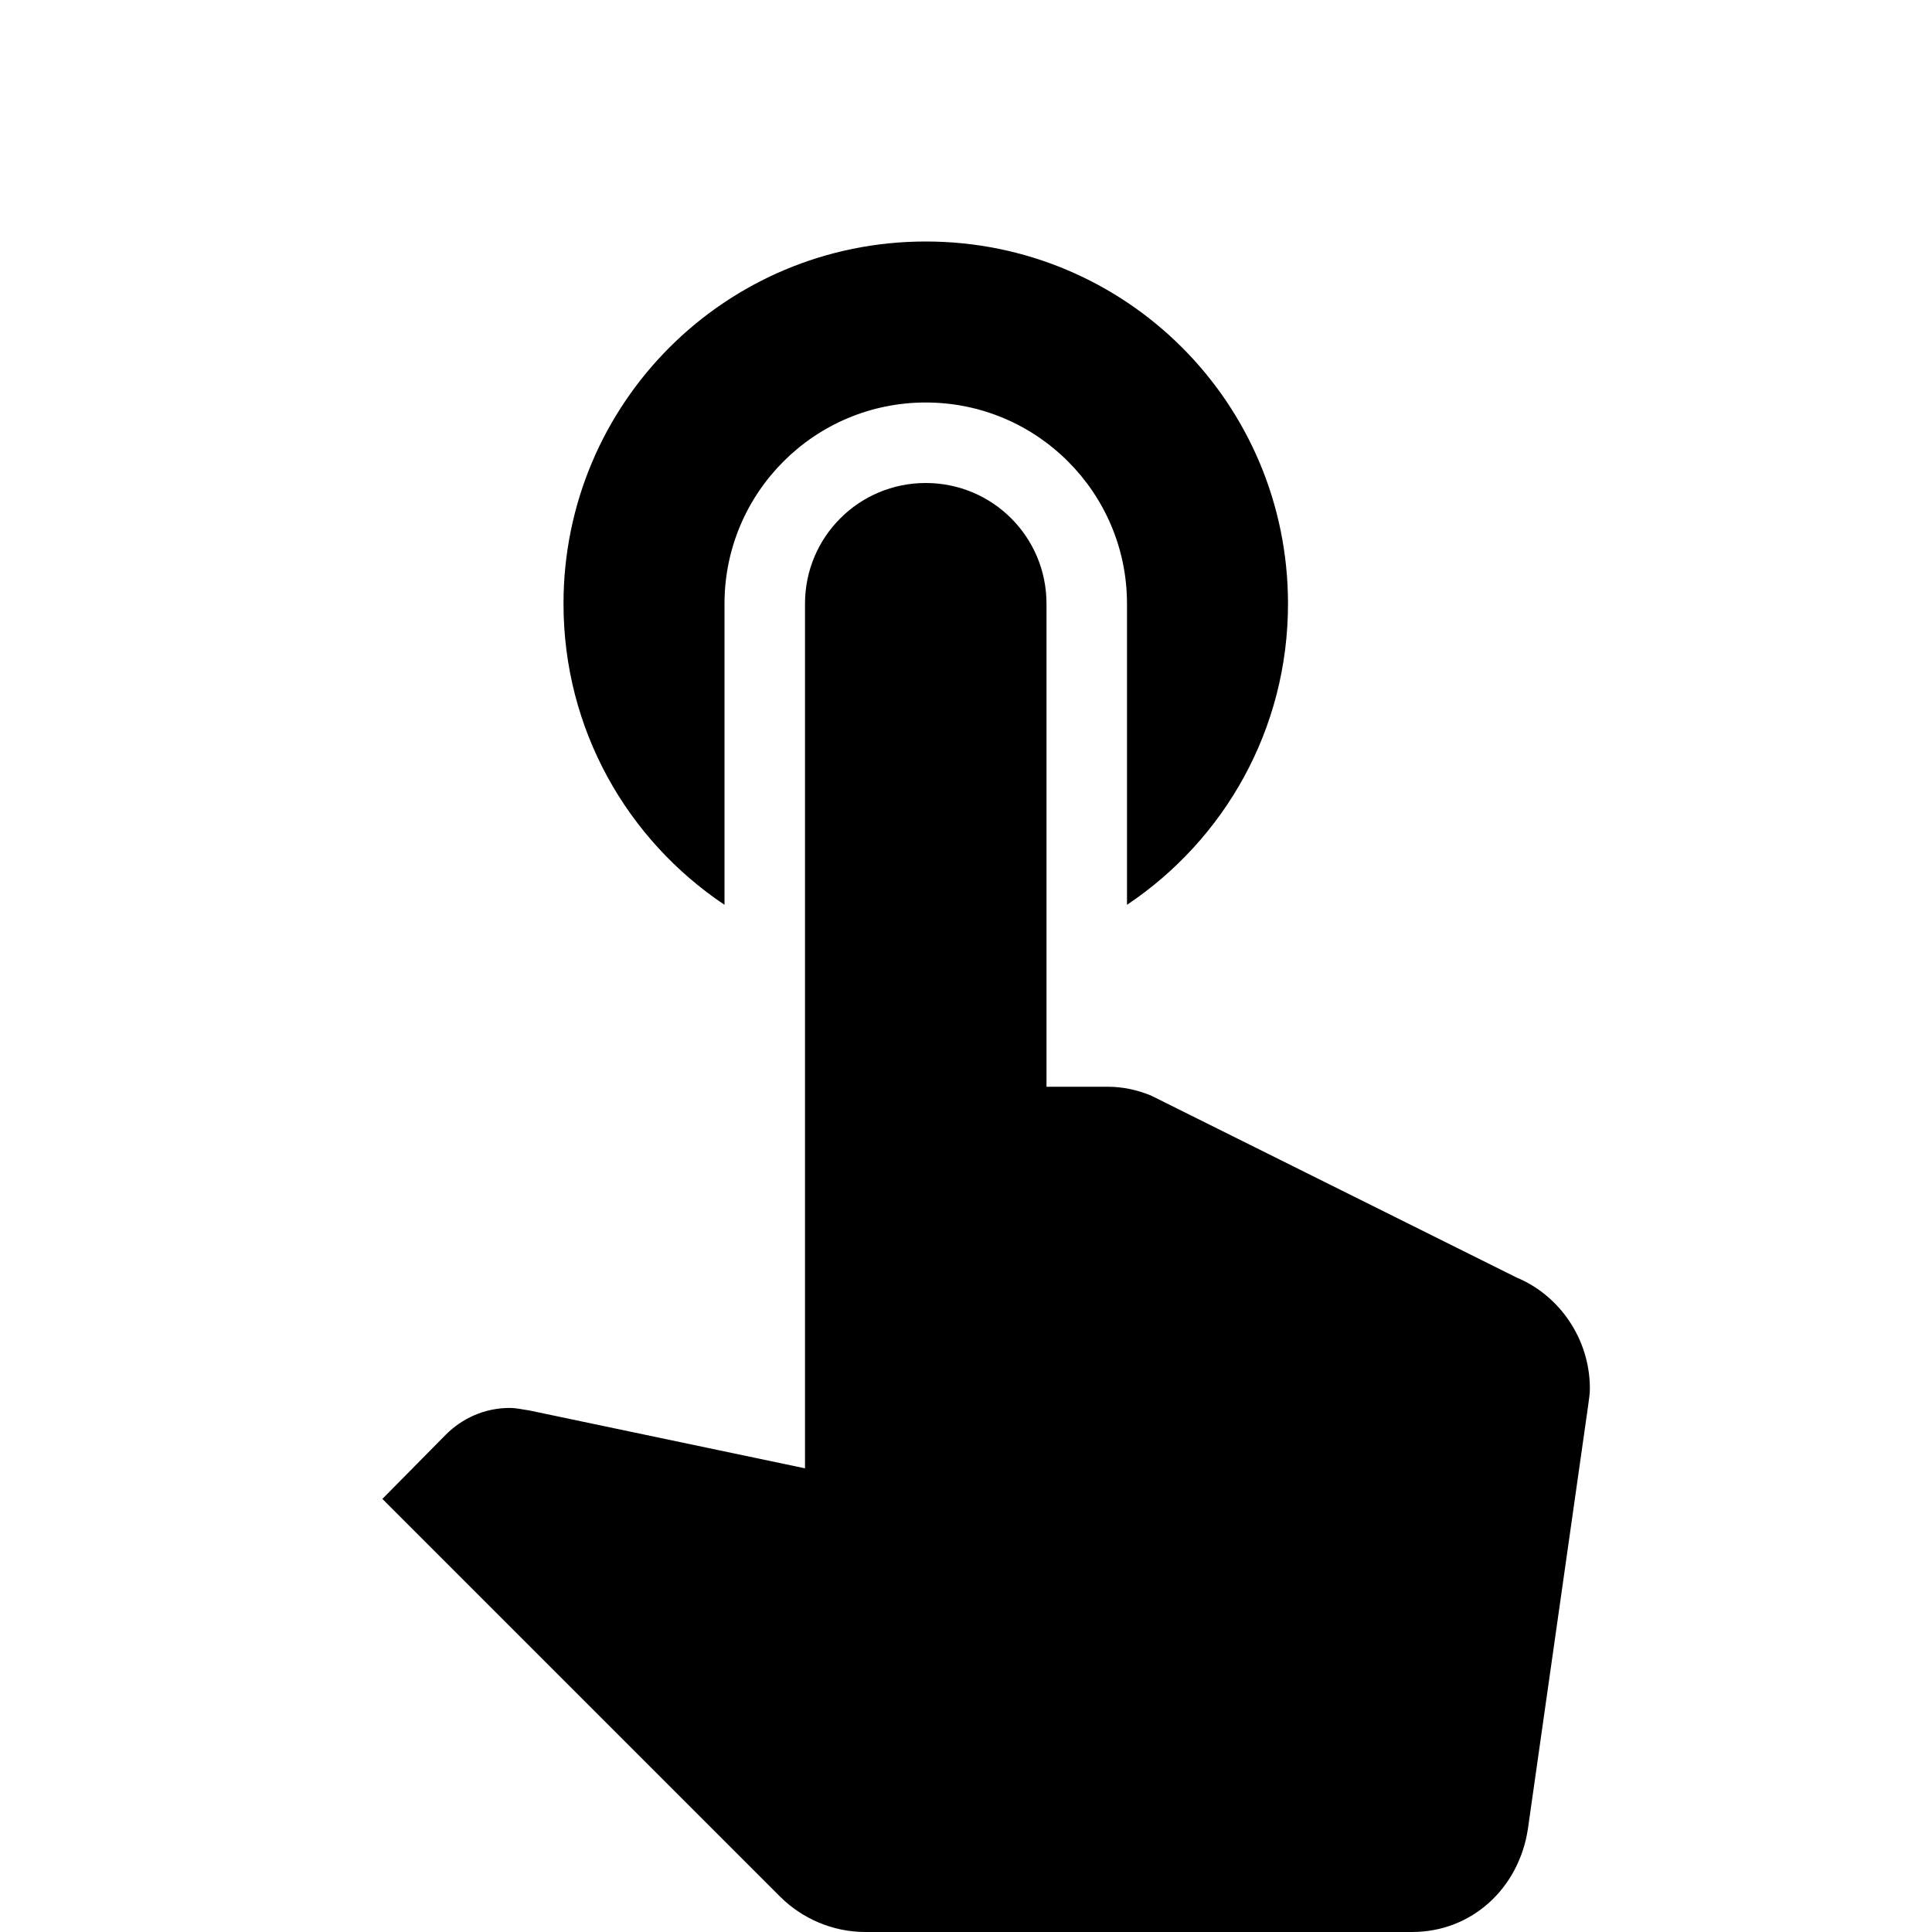
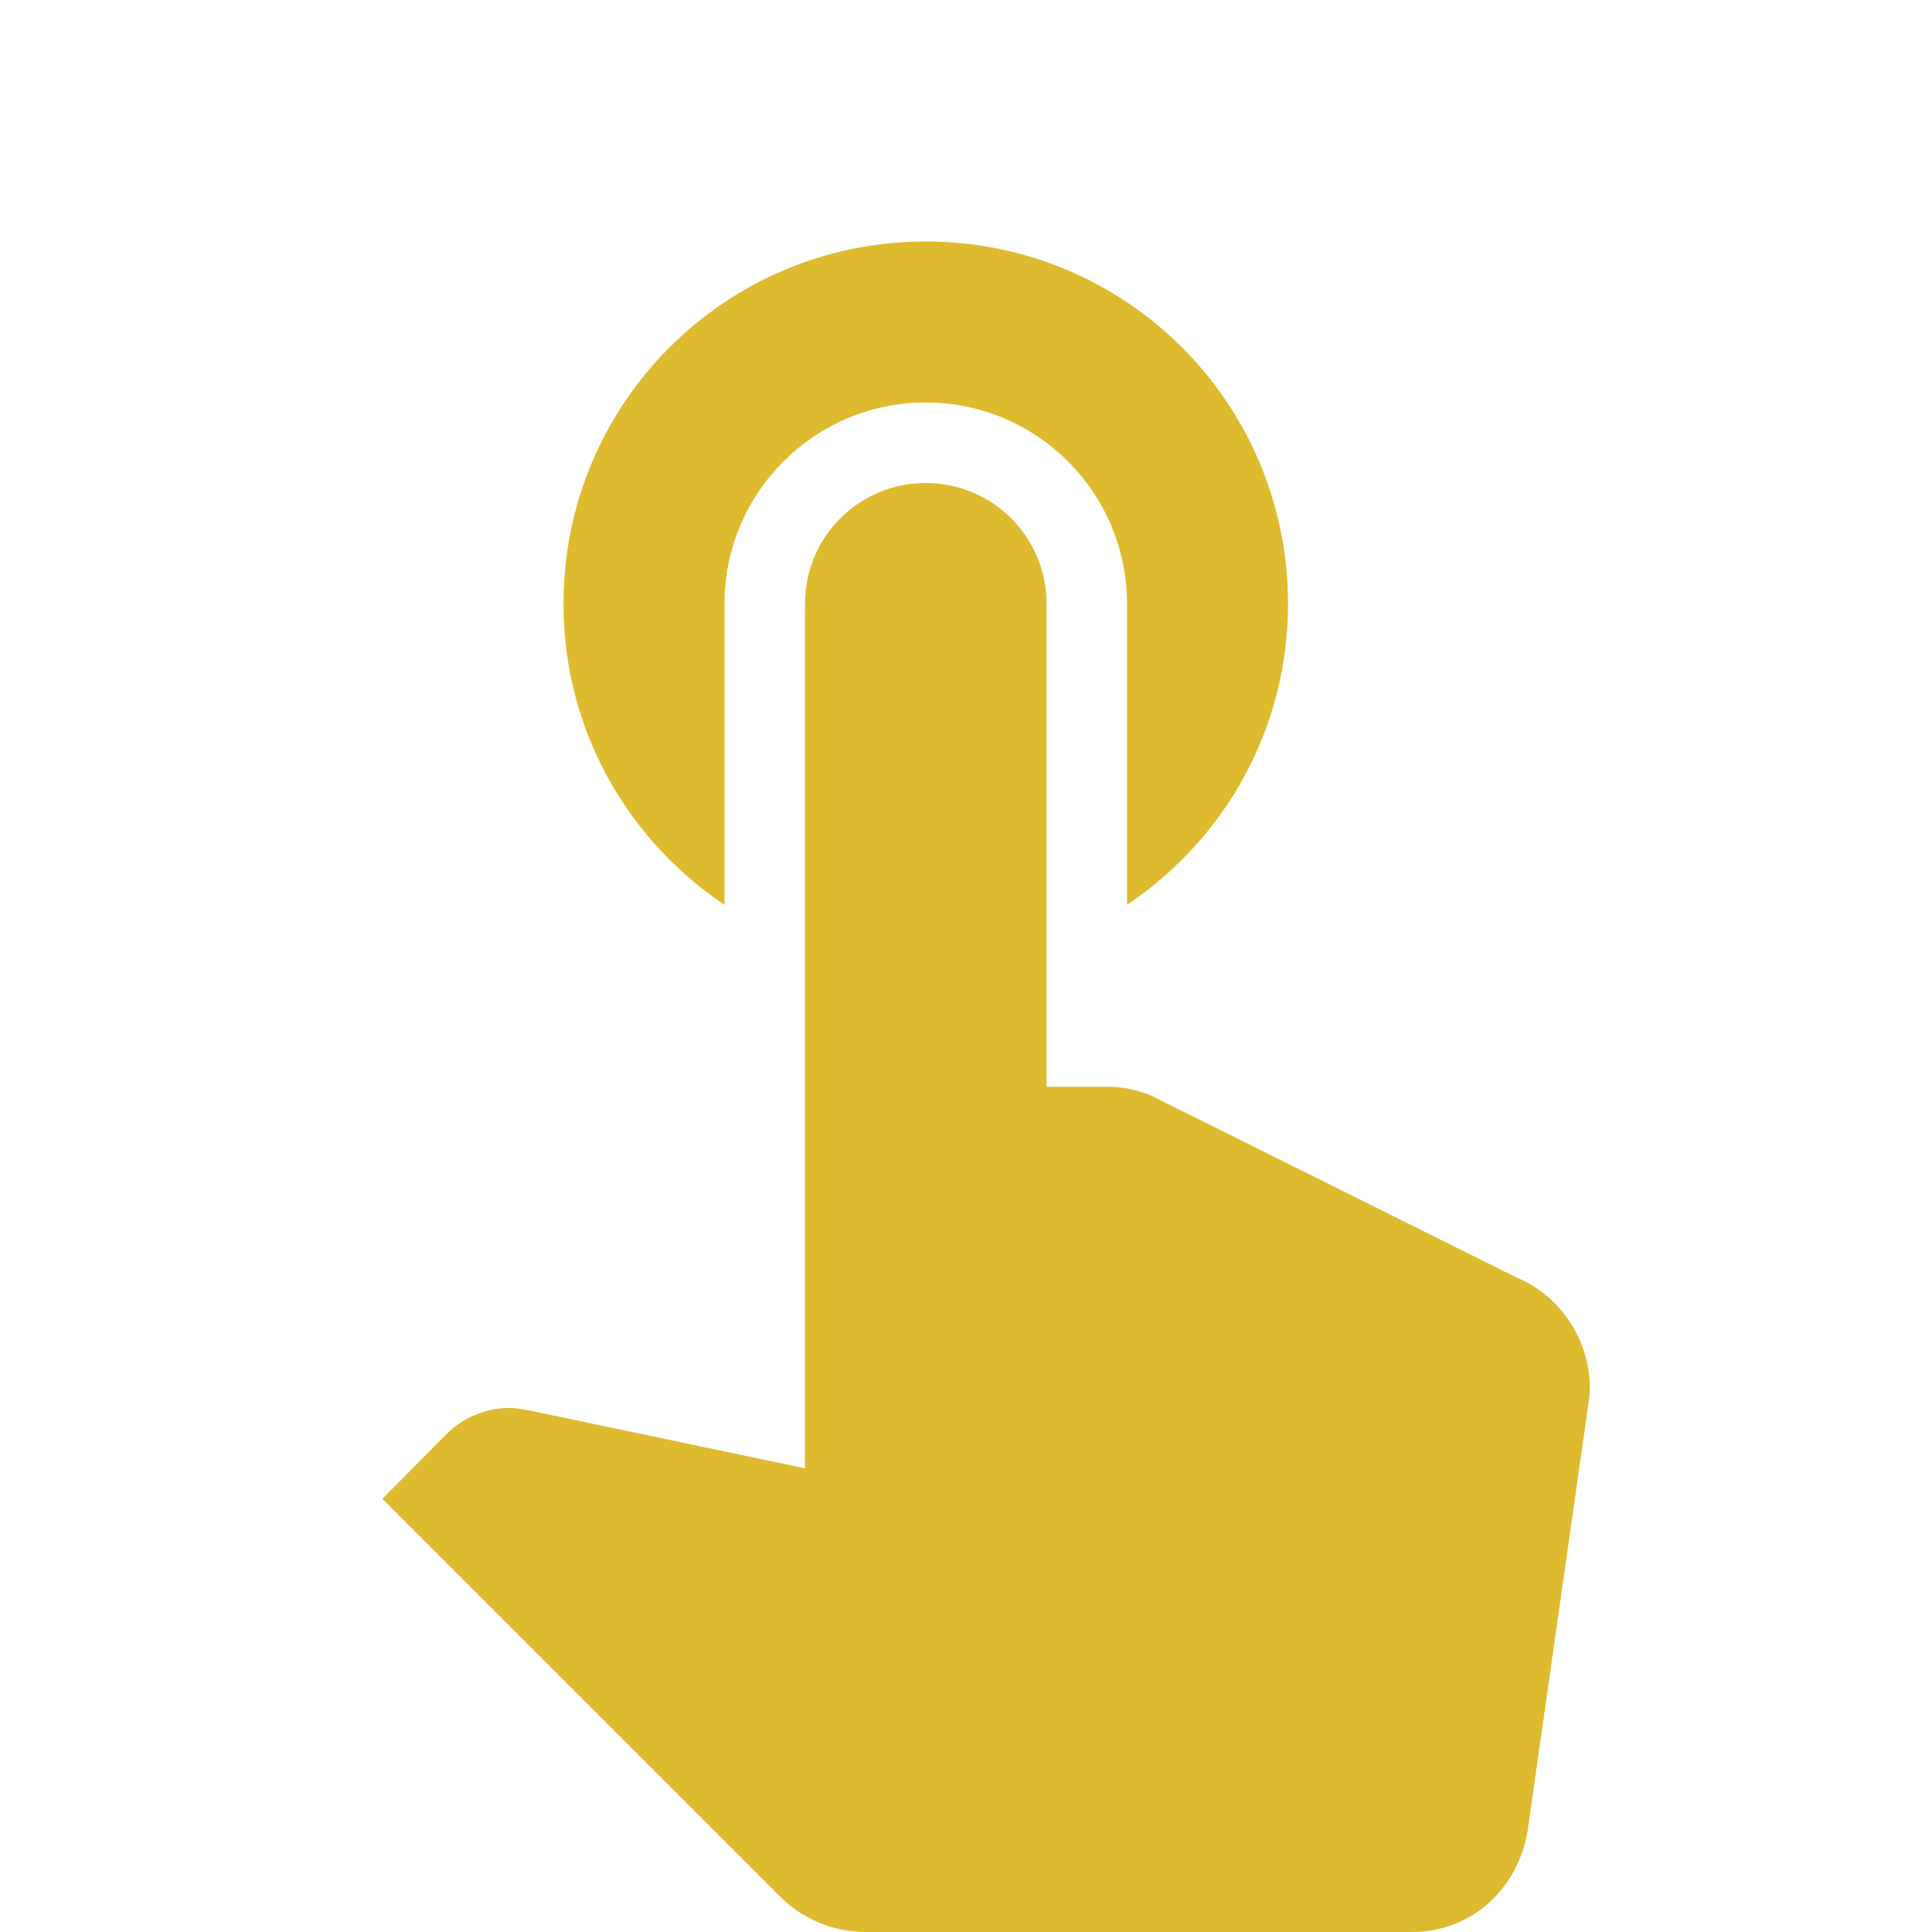
<svg xmlns="http://www.w3.org/2000/svg" xmlns:xlink="http://www.w3.org/1999/xlink" width="24" height="24" viewBox="0 0 24 24">
  <defs>
    <path id="a" d="M0 0h24v24H0V0z" />
  </defs>
  <clipPath id="b">
    <use xlink:href="#a" overflow="visible" />
  </clipPath>
-   <path d="M9 11.24V7.5C9 6.12 10.12 5 11.5 5S14 6.12 14 7.5v3.74c1.21-.81 2-2.18 2-3.74C16 5.01 13.99 3 11.5 3S7 5.01 7 7.5c0 1.56.79 2.93 2 3.74zm9.84 4.63l-4.54-2.26c-.17-.07-.35-.11-.54-.11H13v-6c0-.83-.67-1.5-1.5-1.5S10 6.67 10 7.5v10.74l-3.43-.72c-.08-.01-.15-.03-.24-.03-.31 0-.59.13-.79.33l-.79.8 4.94 4.94c.27.27.65.44 1.06.44h6.79c.75 0 1.33-.55 1.44-1.28l.75-5.27c.01-.07.02-.14.02-.2 0-.62-.38-1.16-.91-1.38z" clip-path="url(#b)" />
+   <path fill="#deba2e" d="M9 11.24V7.5C9 6.12 10.12 5 11.5 5S14 6.12 14 7.5v3.74c1.21-.81 2-2.18 2-3.74C16 5.01 13.99 3 11.5 3S7 5.01 7 7.5c0 1.56.79 2.93 2 3.74zm9.84 4.63l-4.54-2.26c-.17-.07-.35-.11-.54-.11H13v-6c0-.83-.67-1.5-1.5-1.5S10 6.67 10 7.5v10.74l-3.43-.72c-.08-.01-.15-.03-.24-.03-.31 0-.59.13-.79.33l-.79.8 4.94 4.94c.27.27.65.44 1.06.44h6.79c.75 0 1.33-.55 1.44-1.28l.75-5.27c.01-.07.02-.14.02-.2 0-.62-.38-1.16-.91-1.38z" clip-path="url(#b)" />
</svg>
